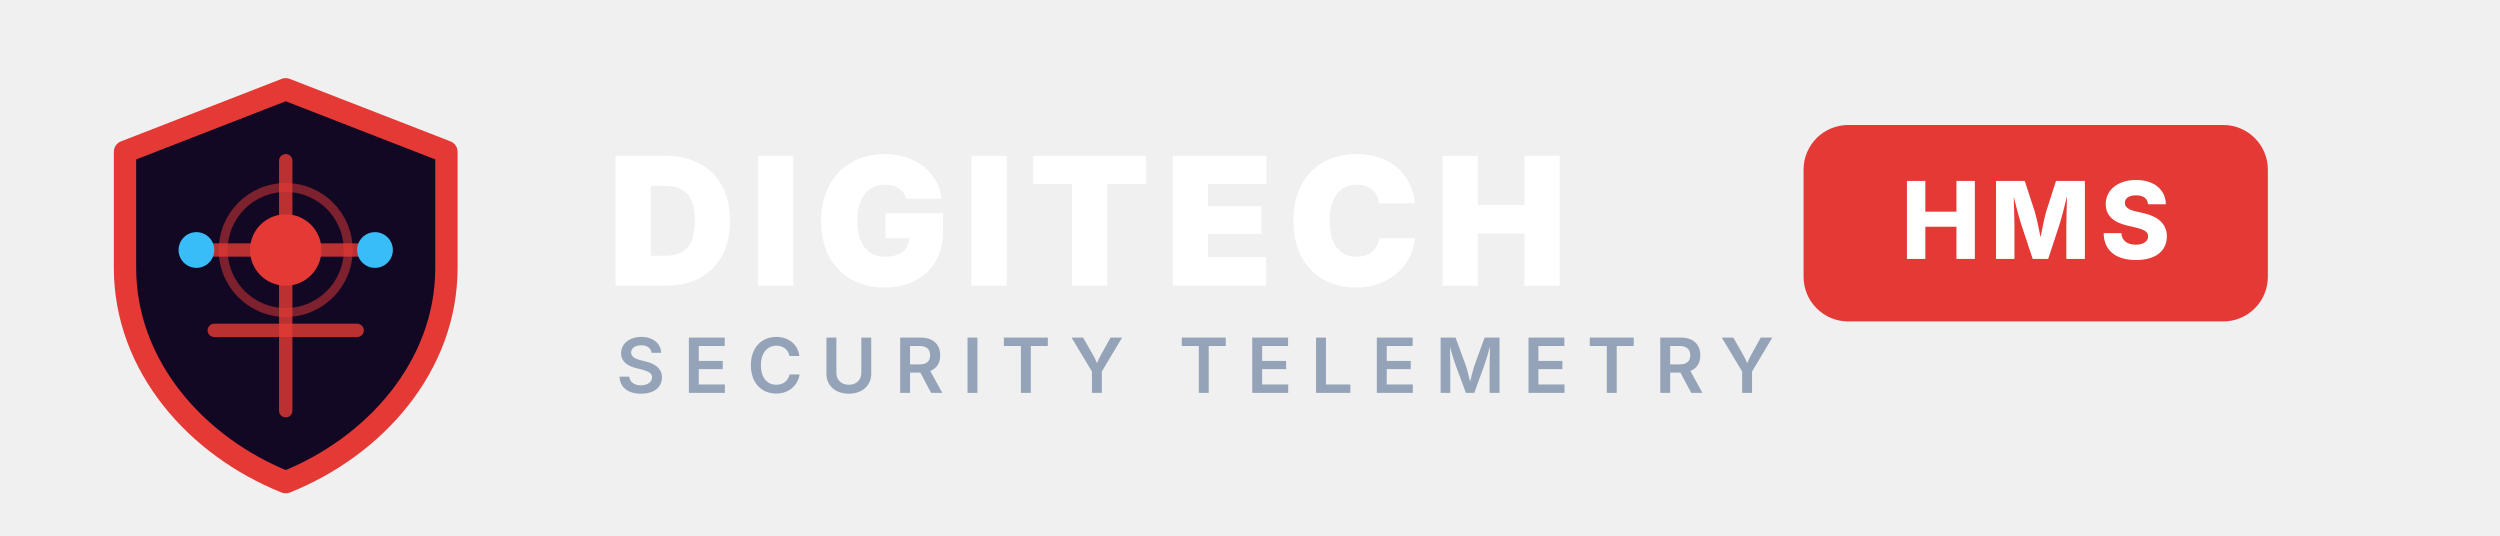
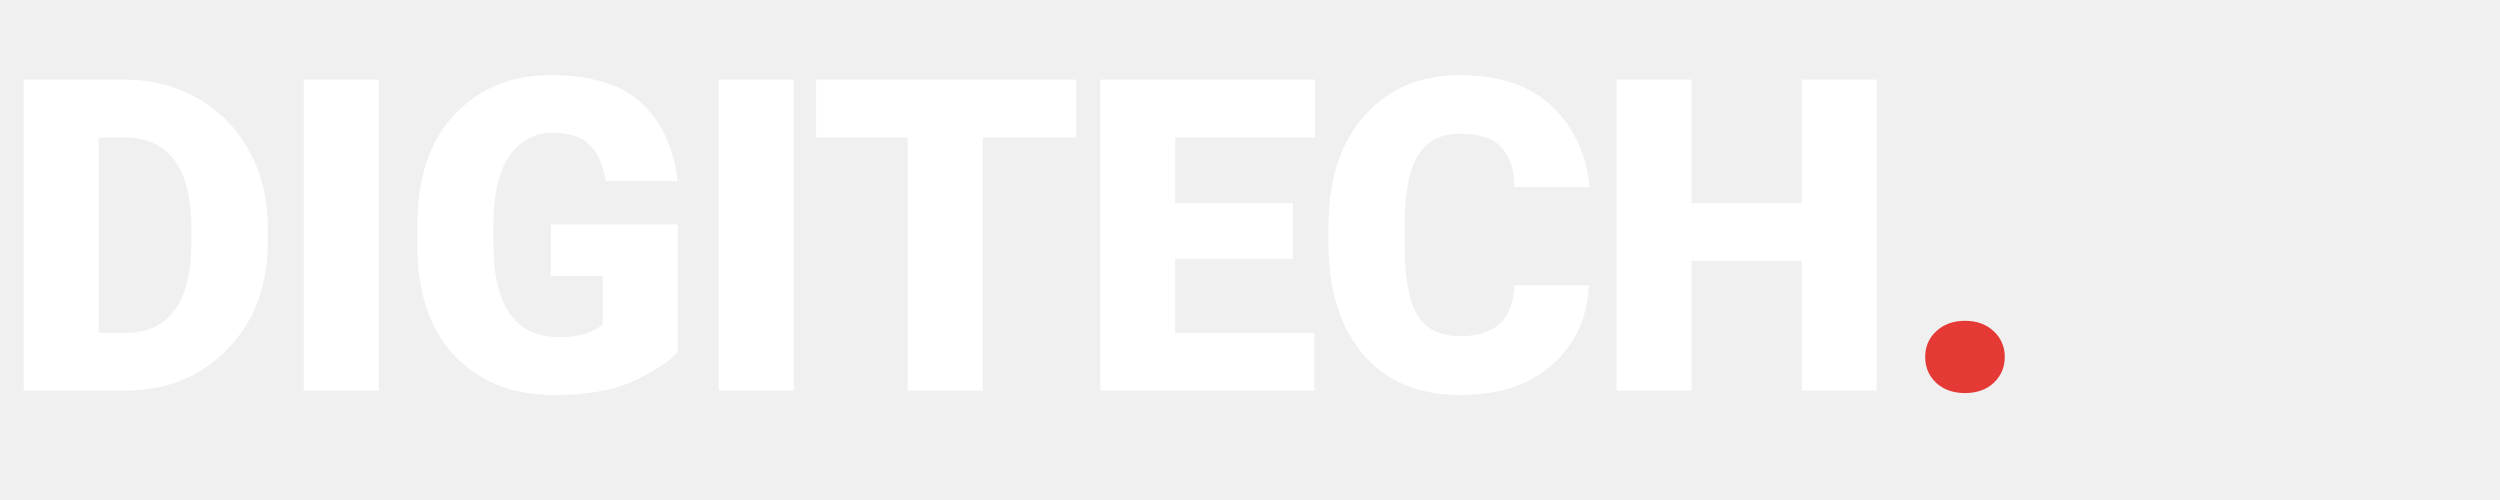
- <svg xmlns="http://www.w3.org/2000/svg" viewBox="0 0 280 60" fill="none">
-   <g transform="translate(10, 8)">
-     <path d="M22 2L40 9V22C40 33 32 42 22 46C12 42 4 33 4 22V9L22 2Z" fill="#120824" stroke="#E53935" stroke-width="2.5" stroke-linejoin="round" />
-     <path d="M22 10V38" stroke="#E53935" stroke-width="1.5" stroke-linecap="round" opacity="0.8" />
-     <path d="M12 20H32" stroke="#E53935" stroke-width="1.5" stroke-linecap="round" opacity="0.8" />
-     <path d="M14 29H30" stroke="#E53935" stroke-width="1.5" stroke-linecap="round" opacity="0.8" />
-     <circle cx="22" cy="20" r="4" fill="#E53935" />
-     <circle cx="22" cy="20" r="7" stroke="#E53935" stroke-width="1" opacity="0.5" />
-     <circle cx="12" cy="20" r="2" fill="#38BDF8" />
-     <circle cx="32" cy="20" r="2" fill="#38BDF8" />
-   </g>
-   <text x="68" y="32" font-family="system-ui, -apple-system, sans-serif" font-size="20" font-weight="900" letter-spacing="1.5" fill="#FFFFFF">
-     DIGITECH
+ <svg xmlns="http://www.w3.org/2000/svg" viewBox="0 0 160 32" fill="none">
+   <text x="0" y="25" font-family="system-ui, -apple-system, BlinkMacSystemFont, 'Segoe UI', Roboto, sans-serif" font-size="28" font-weight="900" letter-spacing="-0.5" fill="#FFFFFF">
+     DIGITECH<tspan fill="#E53935">.</tspan>
  </text>
-   <text x="69" y="44" font-family="system-ui, -apple-system, sans-serif" font-size="8.5" font-weight="600" letter-spacing="2" fill="#94A3B8">
-     SECURITY TELEMETRY
-   </text>
-   <g transform="translate(202, 14)">
-     <rect width="52" height="22" rx="5" fill="#E53935" />
-     <text x="26" y="15" font-family="system-ui, -apple-system, sans-serif" font-size="12" font-weight="800" letter-spacing="1" fill="#FFFFFF" text-anchor="middle">
-       HMS
-     </text>
-   </g>
</svg>
